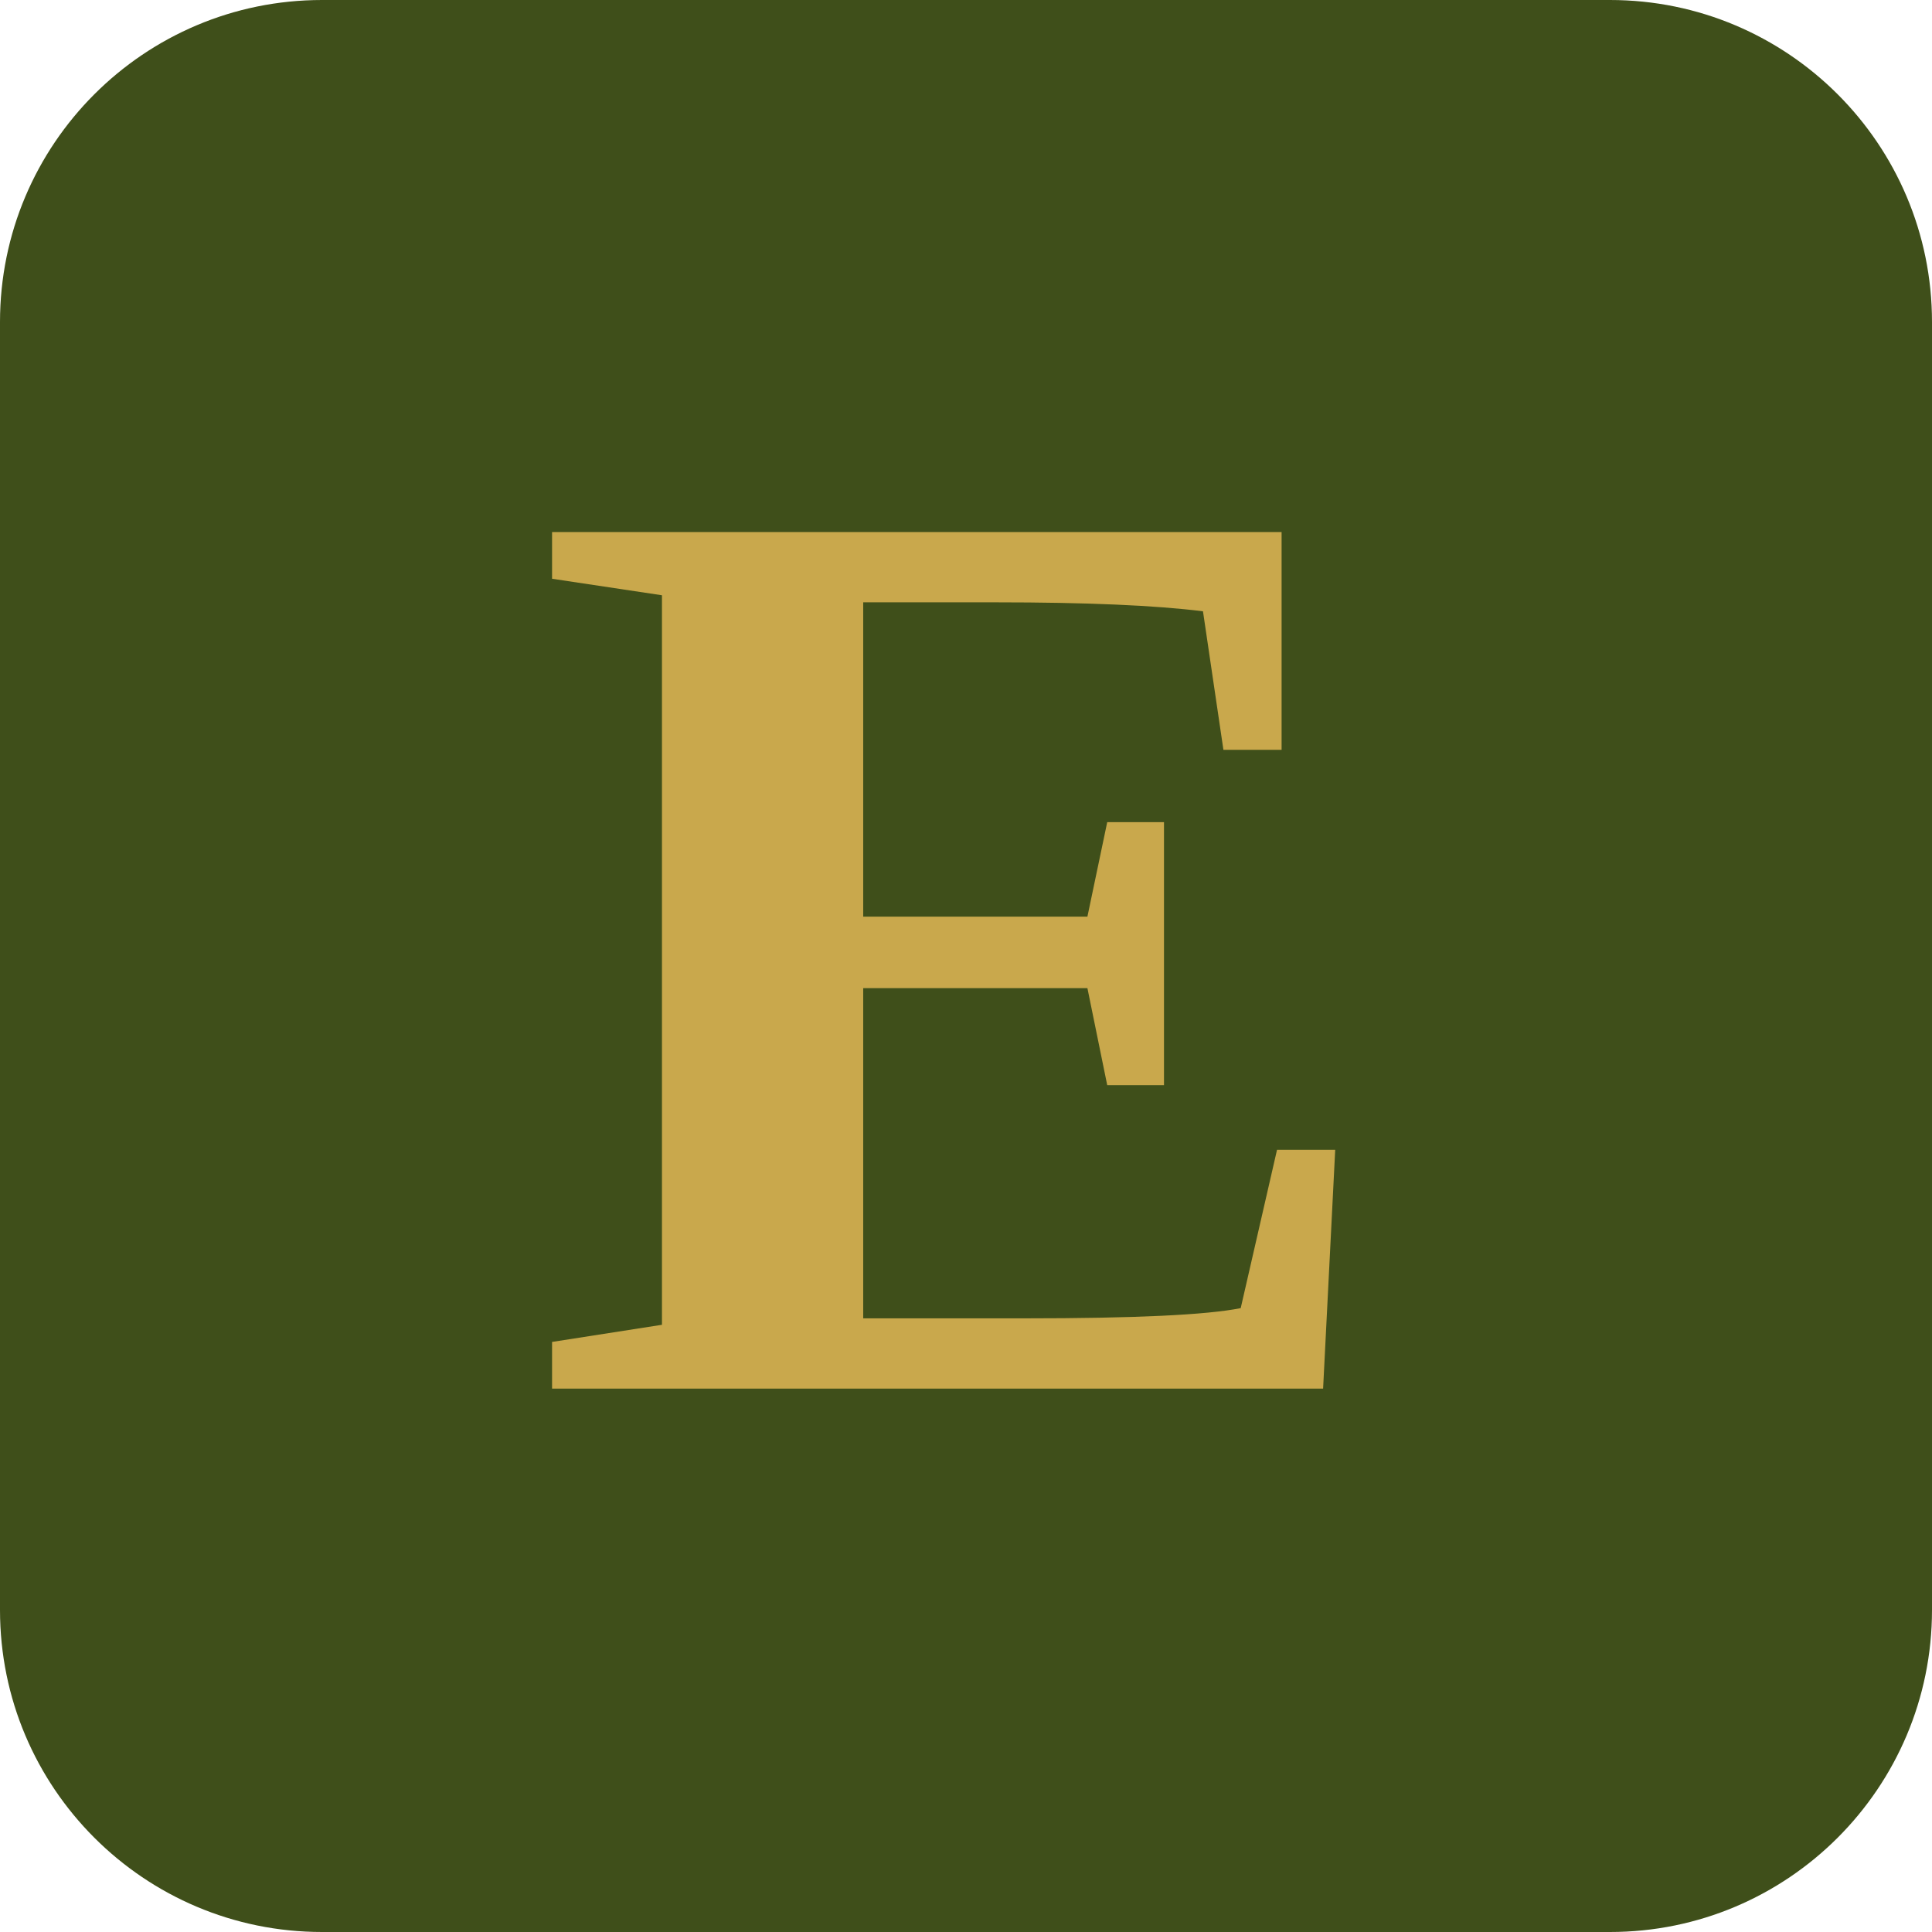
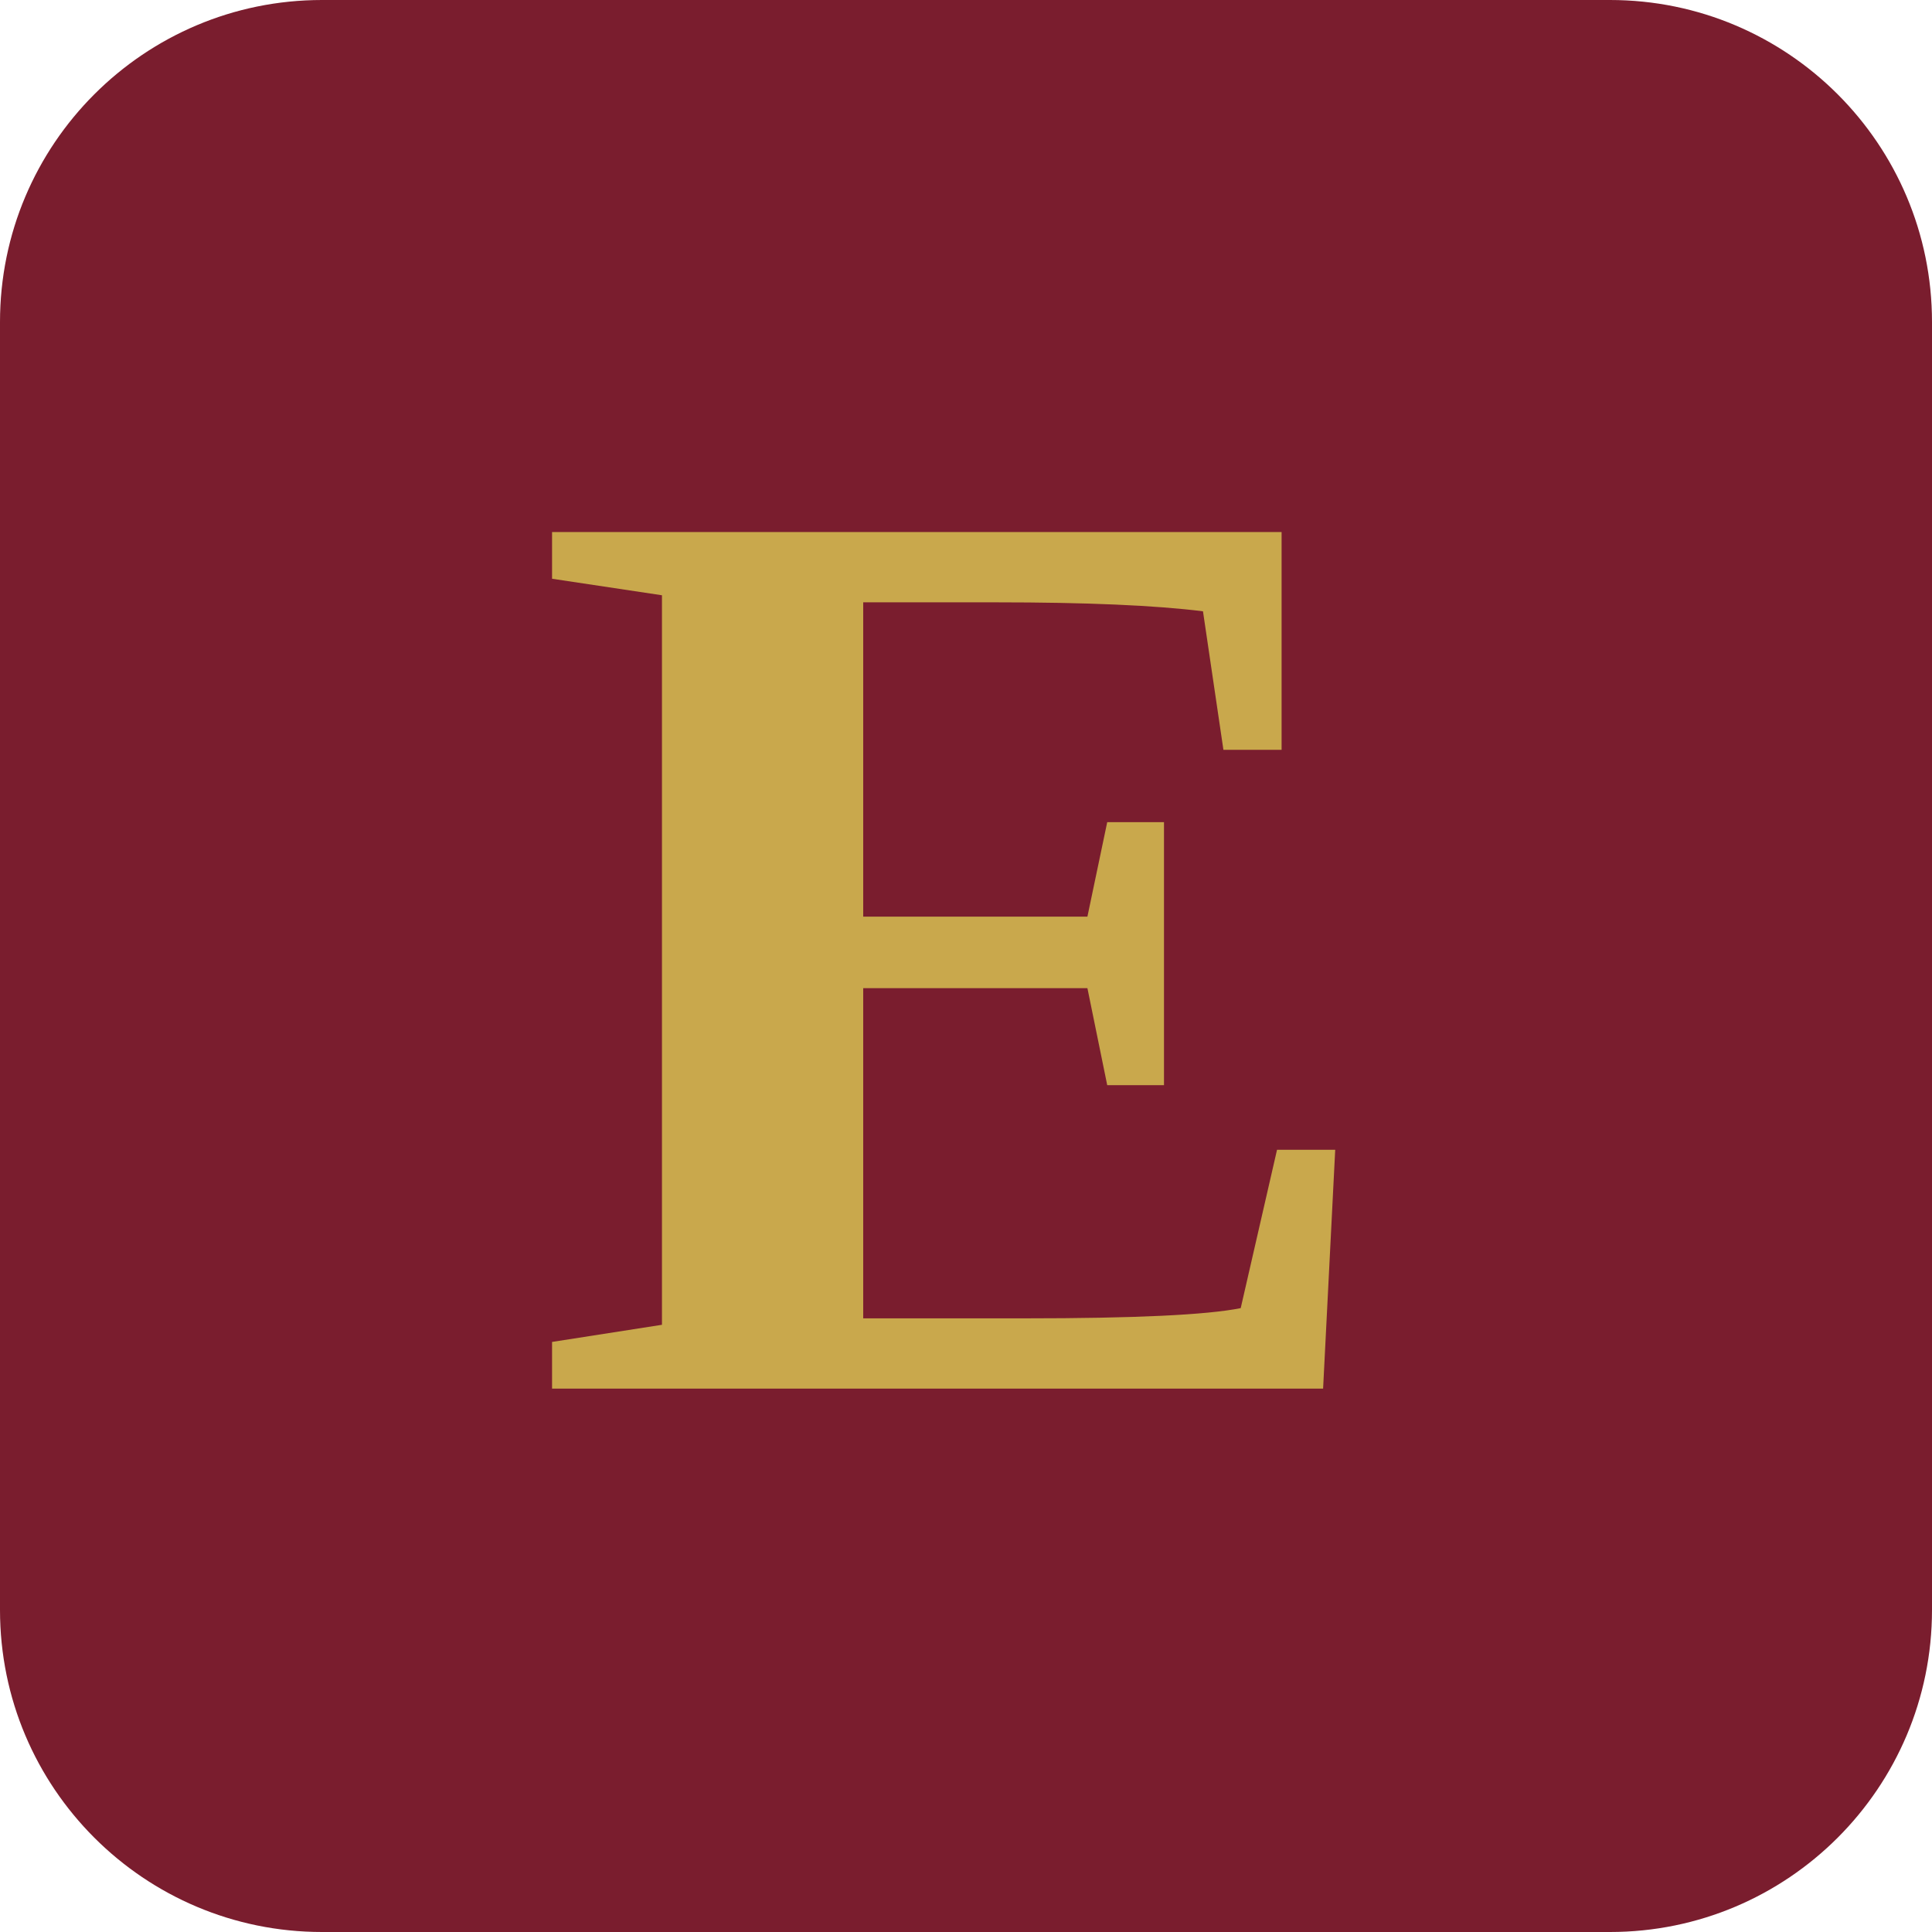
<svg xmlns="http://www.w3.org/2000/svg" viewBox="0 0 192 192" width="192" height="192">
-   <rect width="192" height="192" rx="32" fill="#3F4F1A" />
+   <rect width="192" height="192" rx="32" fill="#7A1D2E" />
  <text x="96" y="138" font-family="Georgia, 'Times New Roman', serif" font-size="130" font-weight="700" text-anchor="middle" fill="#C9A84C" letter-spacing="-3">E</text>
</svg>
